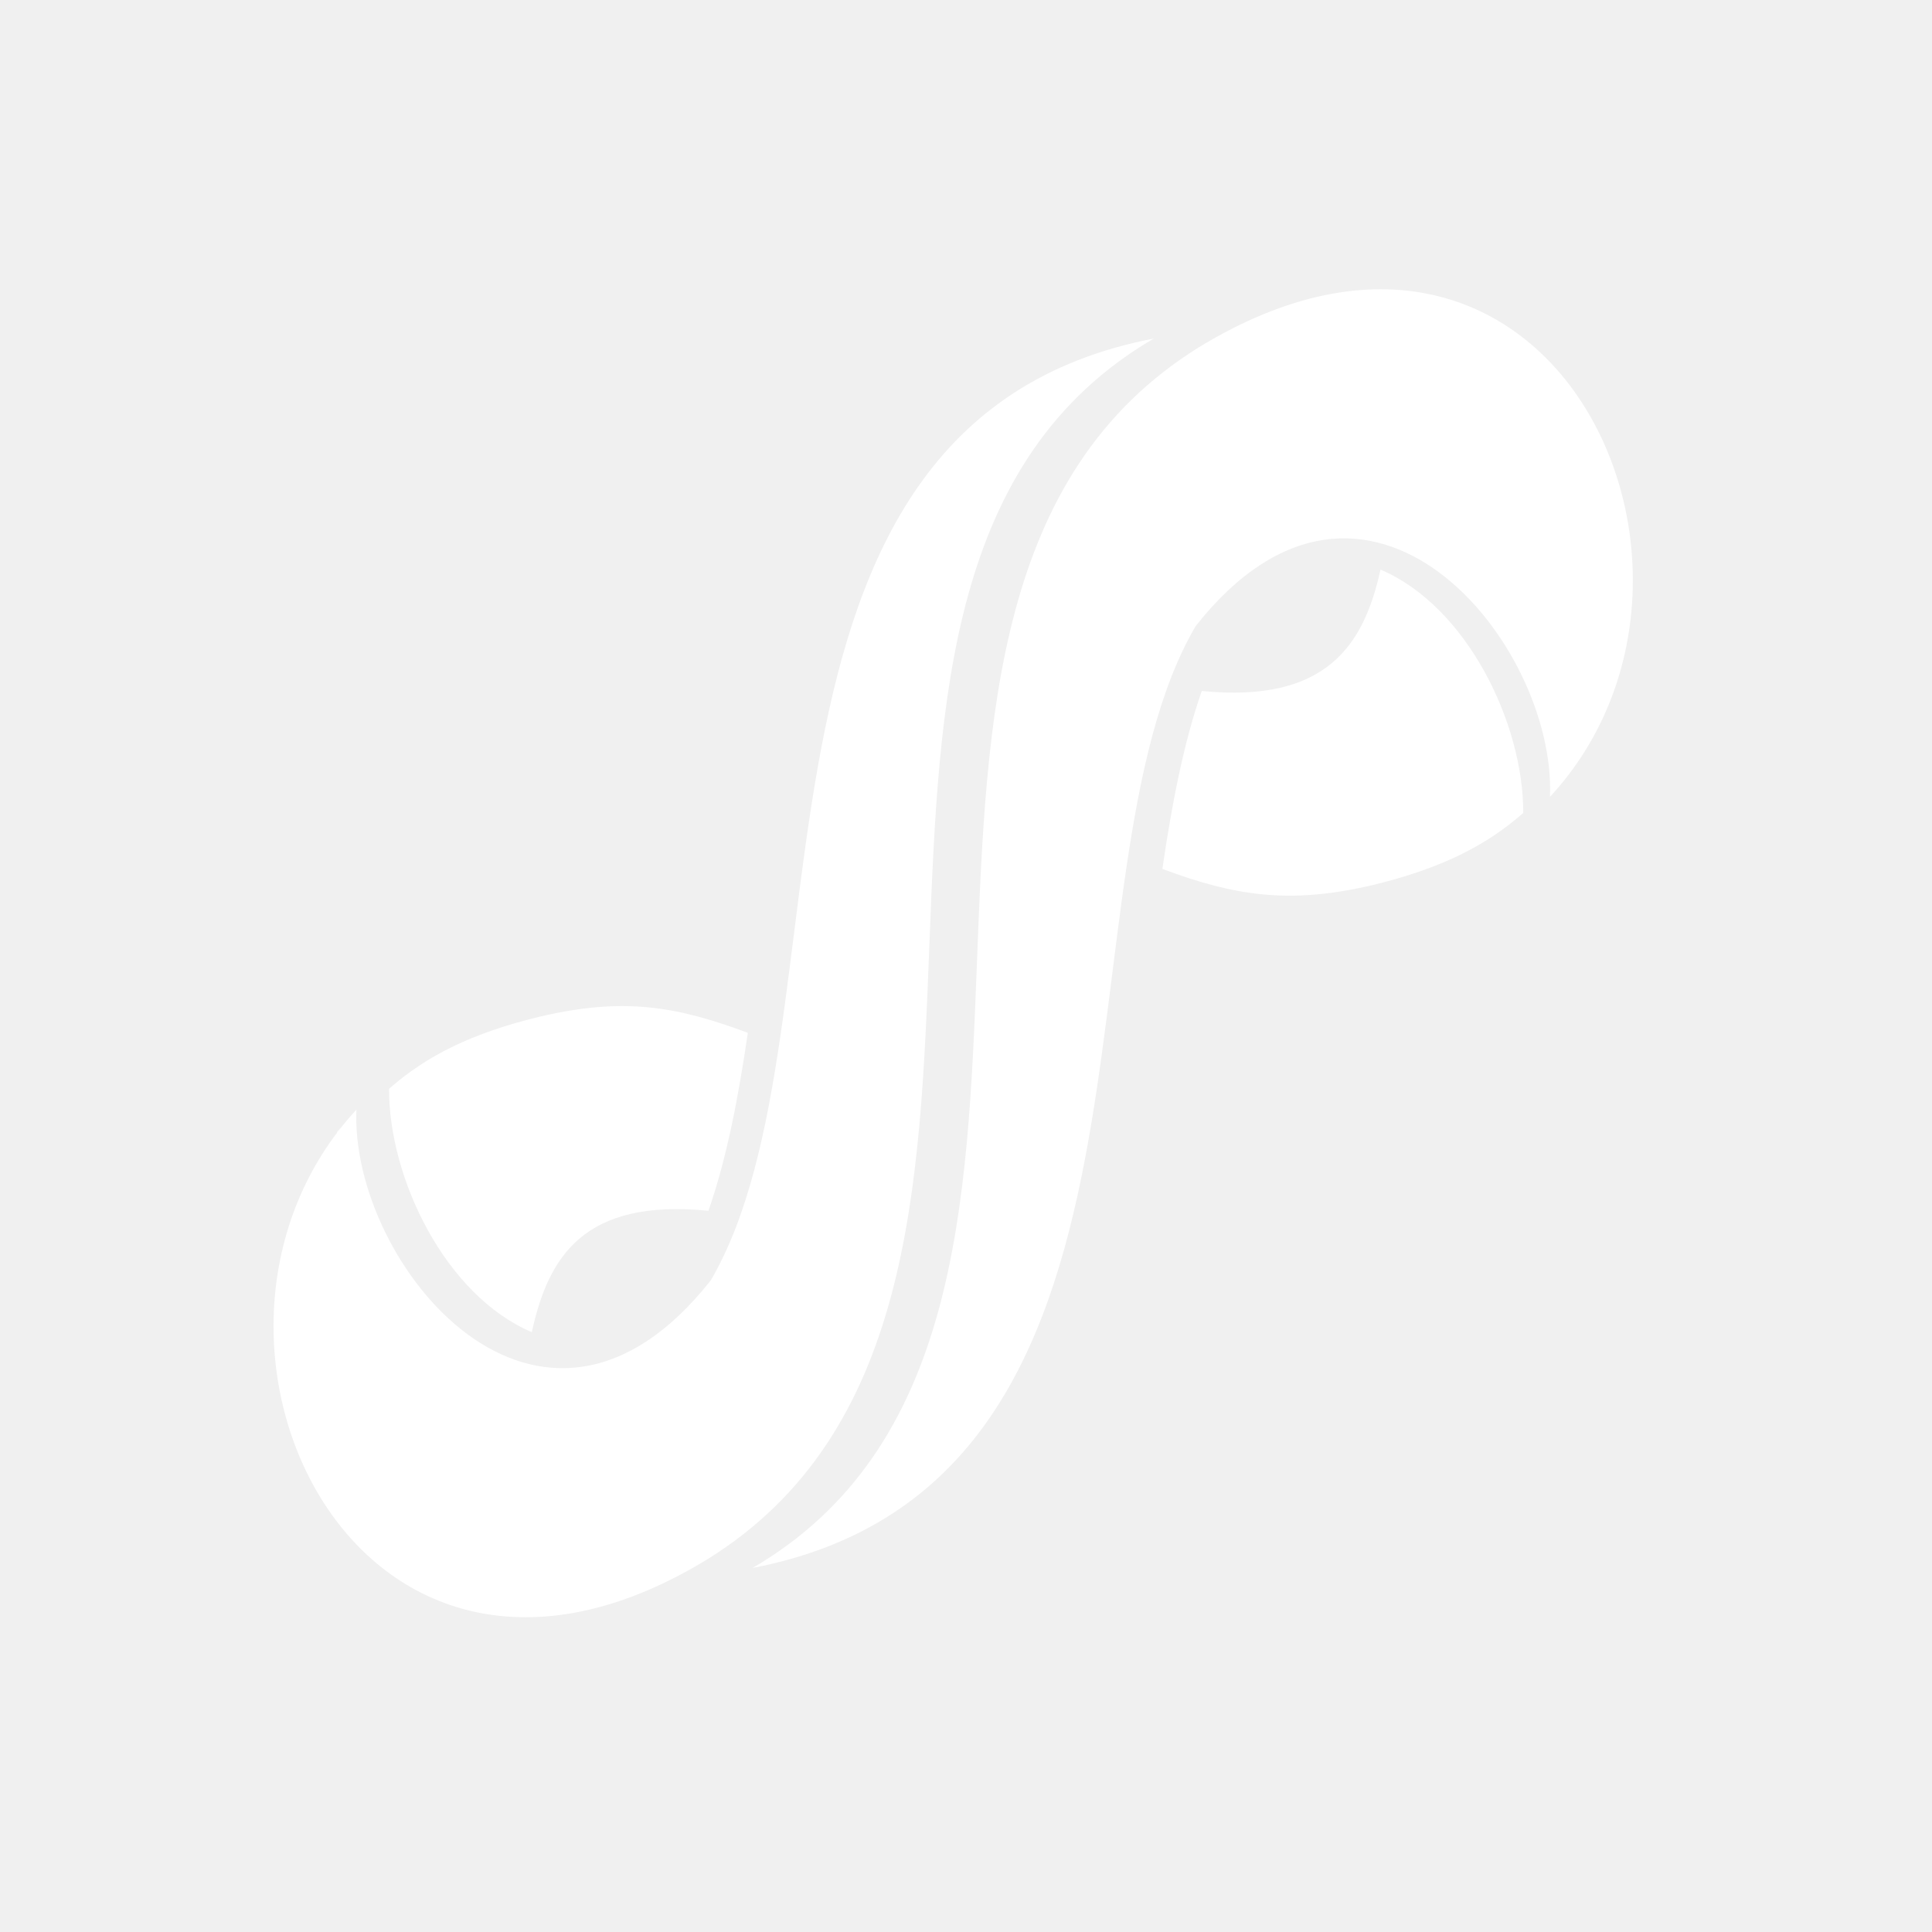
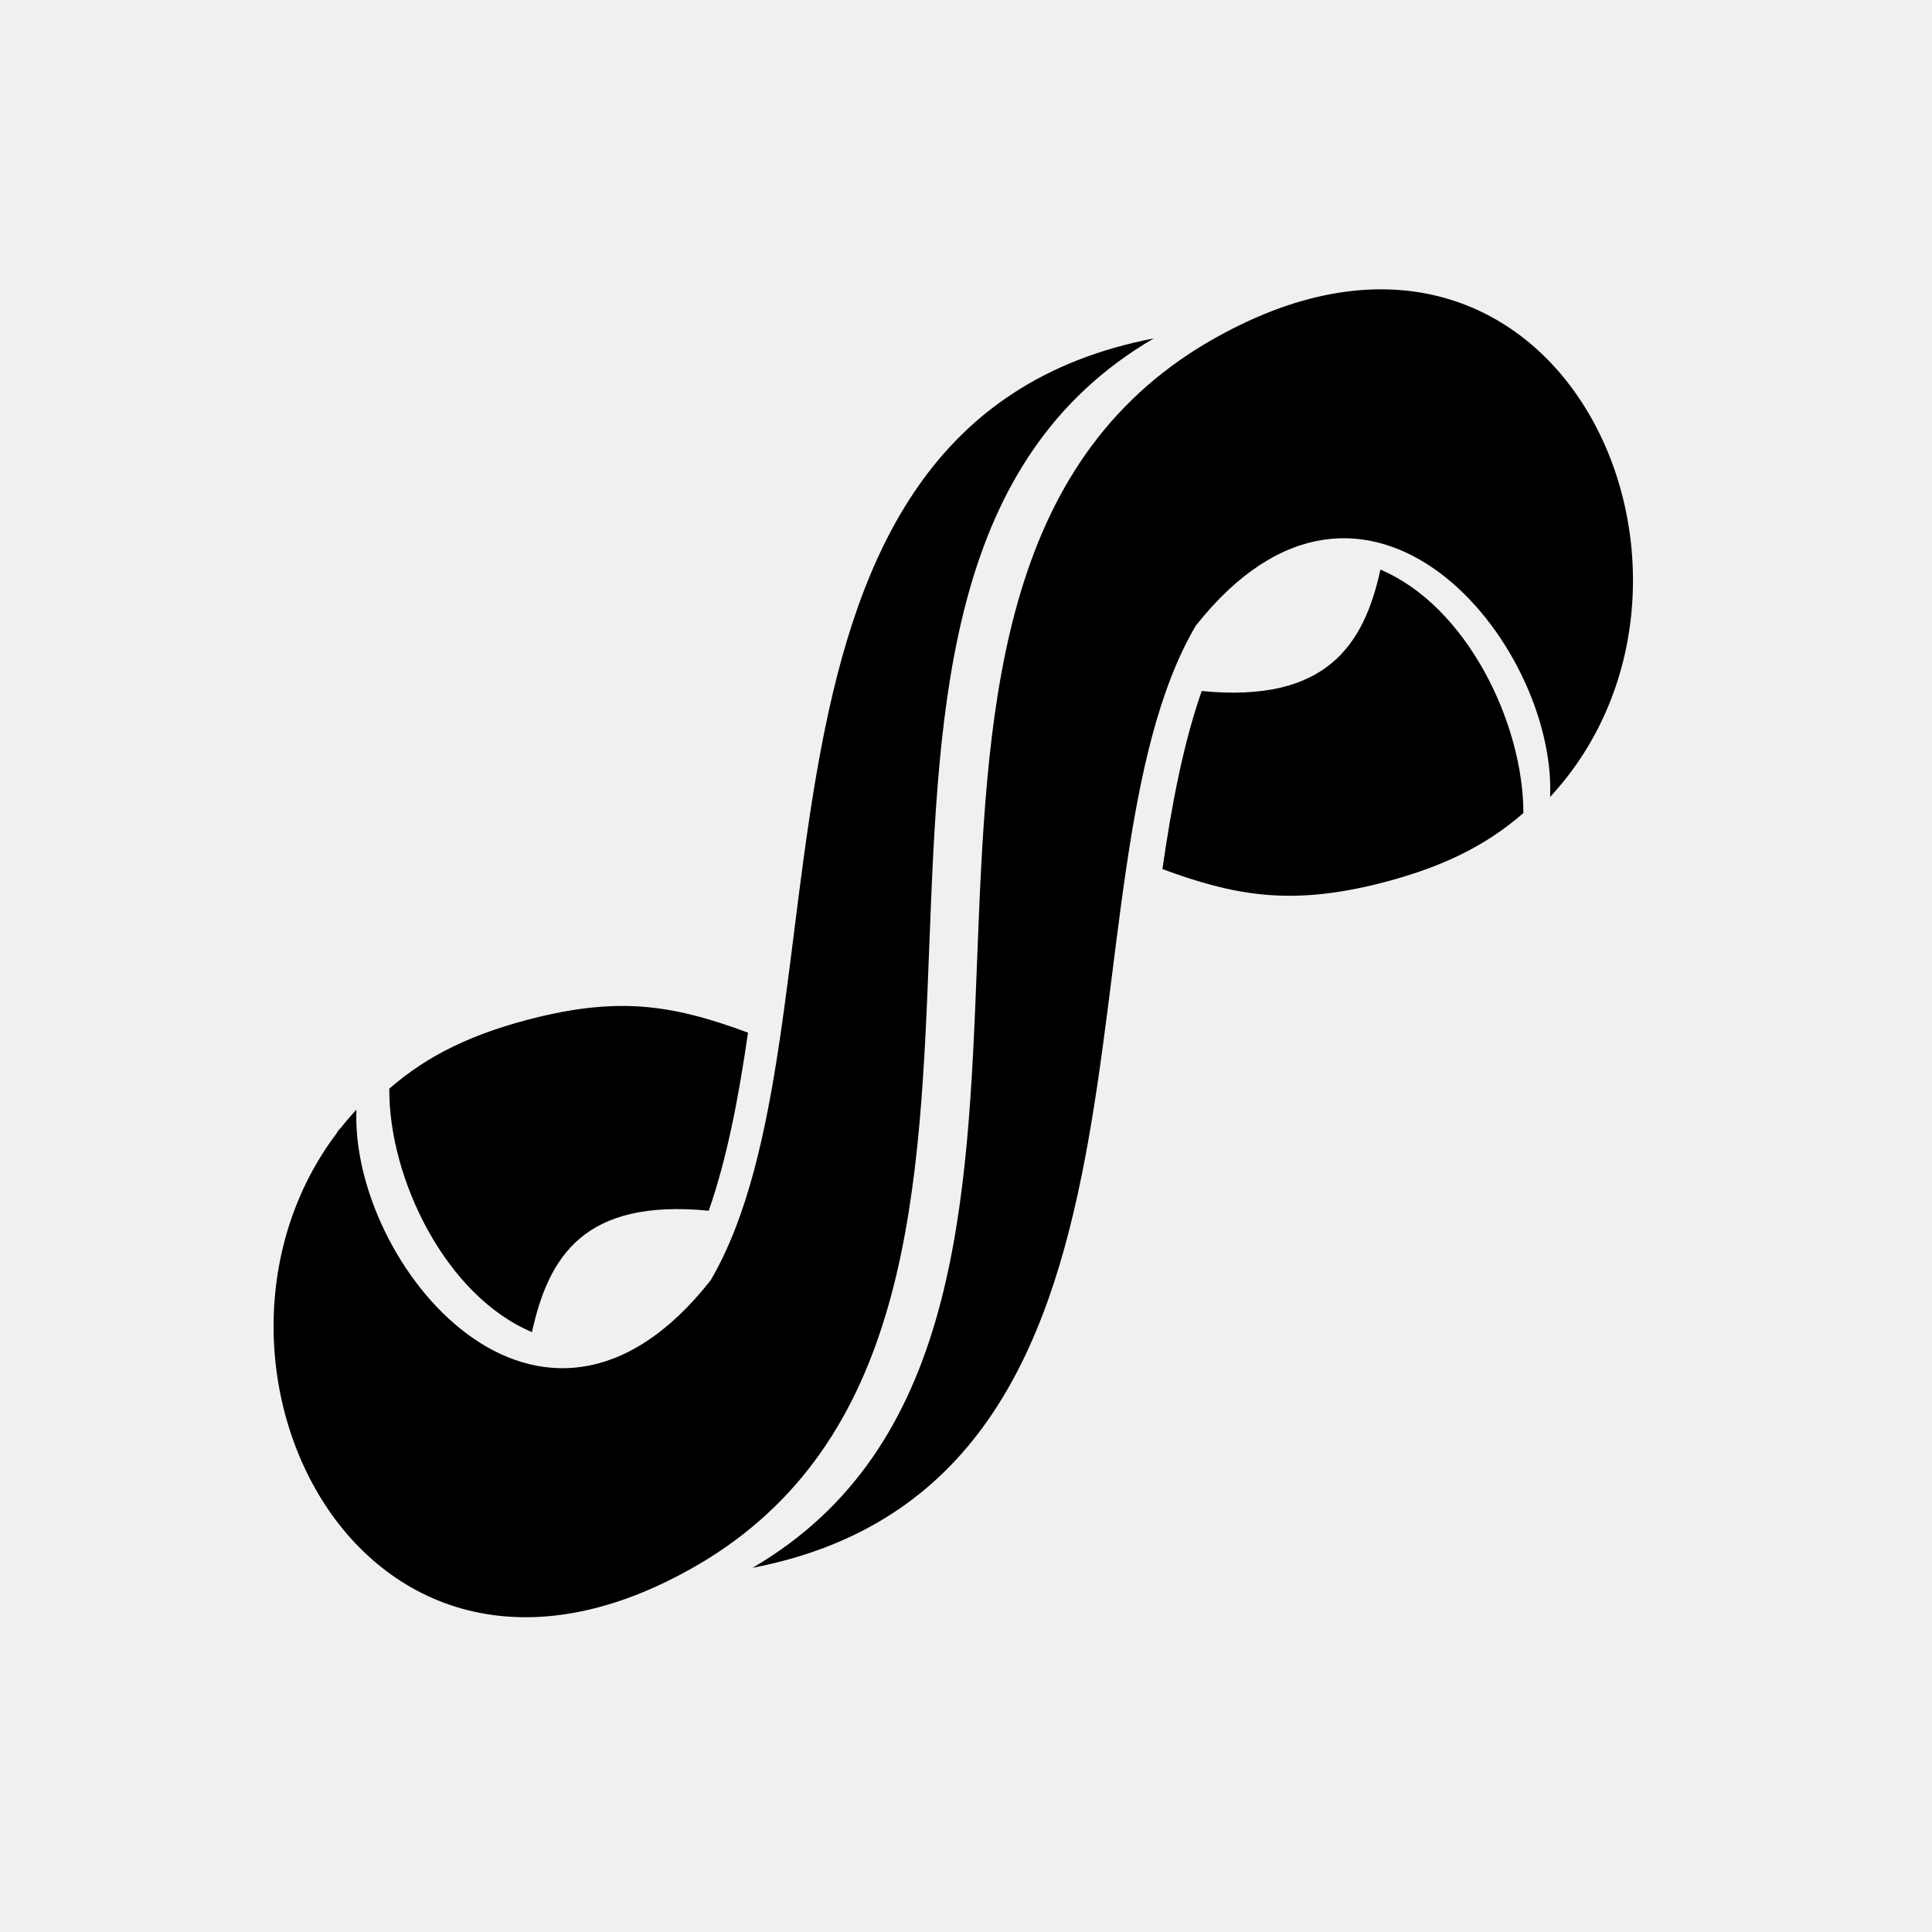
- <svg xmlns="http://www.w3.org/2000/svg" version="1.1" id="Layer_1" x="0px" y="0px" width="600px" height="600px" viewBox="0 0 600 600" enable-background="new 0 0 600 600" xml:space="preserve">
-   <path fill="#FFFFFF" d="M110.688,344.613c-64.198,69.291-1.019,206.869,109.039,139.61  c126.361-78.467,11.21-304.697,138.589-379.086c-137.57,26.495-91.713,214-137.57,292.468  C167.755,464.863,108.65,392.51,110.688,344.613L110.688,344.613z M481.352,247.469c64.2-69.29,1.02-206.868-109.039-139.611  c-126.36,78.467-11.209,304.697-138.589,379.086c137.572-26.494,91.714-214,137.572-292.467  C424.284,127.22,483.39,199.574,481.352,247.469z" />
+ <svg xmlns="http://www.w3.org/2000/svg" version="1.1" id="Layer_1" x="0px" y="0px" viewBox="0 0 600 600" style="enable-background:new 0 0 600 600;" xml:space="preserve">
+   <path d="M110.7,344.6c-64.2,69.3-1,206.9,109,139.6c126.4-78.5,11.2-304.7,138.6-379.1c-137.6,26.5-91.7,214-137.6,292.5  C167.8,464.9,108.7,392.5,110.7,344.6L110.7,344.6z M481.4,247.5c64.2-69.3,1-206.9-109-139.6C246,186.3,361.1,412.6,233.7,486.9  c137.6-26.5,91.7-214,137.6-292.5C424.3,127.2,483.4,199.6,481.4,247.5z" />
  <g>
-     <path fill="#FFFFFF" d="M105.828,350.082c-0.388,0.49-0.768,0.982-1.14,1.477l0.021,0.263   C105.076,351.238,105.449,350.658,105.828,350.082L105.828,350.082z M165.158,413.707c5.152-23.535,16.207-41.527,54.856-37.689   c5.68-16.28,9.286-35.164,12.232-55.263c-22.376-8.349-38.683-11.087-64.544-5.04c-21.157,5.107-35.204,12.152-46.878,22.419   C120.731,366.025,138.387,402.371,165.158,413.707L165.158,413.707z M428.72,176.899c-5.149,23.535-16.852,41.526-55.501,37.689   c-5.68,16.279-9.285,35.163-12.232,55.262c22.378,8.349,39.33,11.088,65.19,5.042c21.156-5.107,35.204-12.154,46.879-22.42   C473.148,224.582,455.491,188.236,428.72,176.899z" />
+     <path d="M105.8,350.1c-0.4,0.5-0.8,1-1.1,1.5l0,0.3C105.1,351.2,105.4,350.7,105.8,350.1L105.8,350.1z M165.2,413.7   c5.2-23.5,16.2-41.5,54.9-37.7c5.7-16.3,9.3-35.2,12.2-55.3c-22.4-8.3-38.7-11.1-64.5-5c-21.2,5.1-35.2,12.2-46.9,22.4   C120.7,366,138.4,402.4,165.2,413.7L165.2,413.7z M428.7,176.9c-5.1,23.5-16.9,41.5-55.5,37.7c-5.7,16.3-9.3,35.2-12.2,55.3   c22.4,8.3,39.3,11.1,65.2,5c21.2-5.1,35.2-12.2,46.9-22.4C473.1,224.6,455.5,188.2,428.7,176.9z" />
  </g>
</svg>
